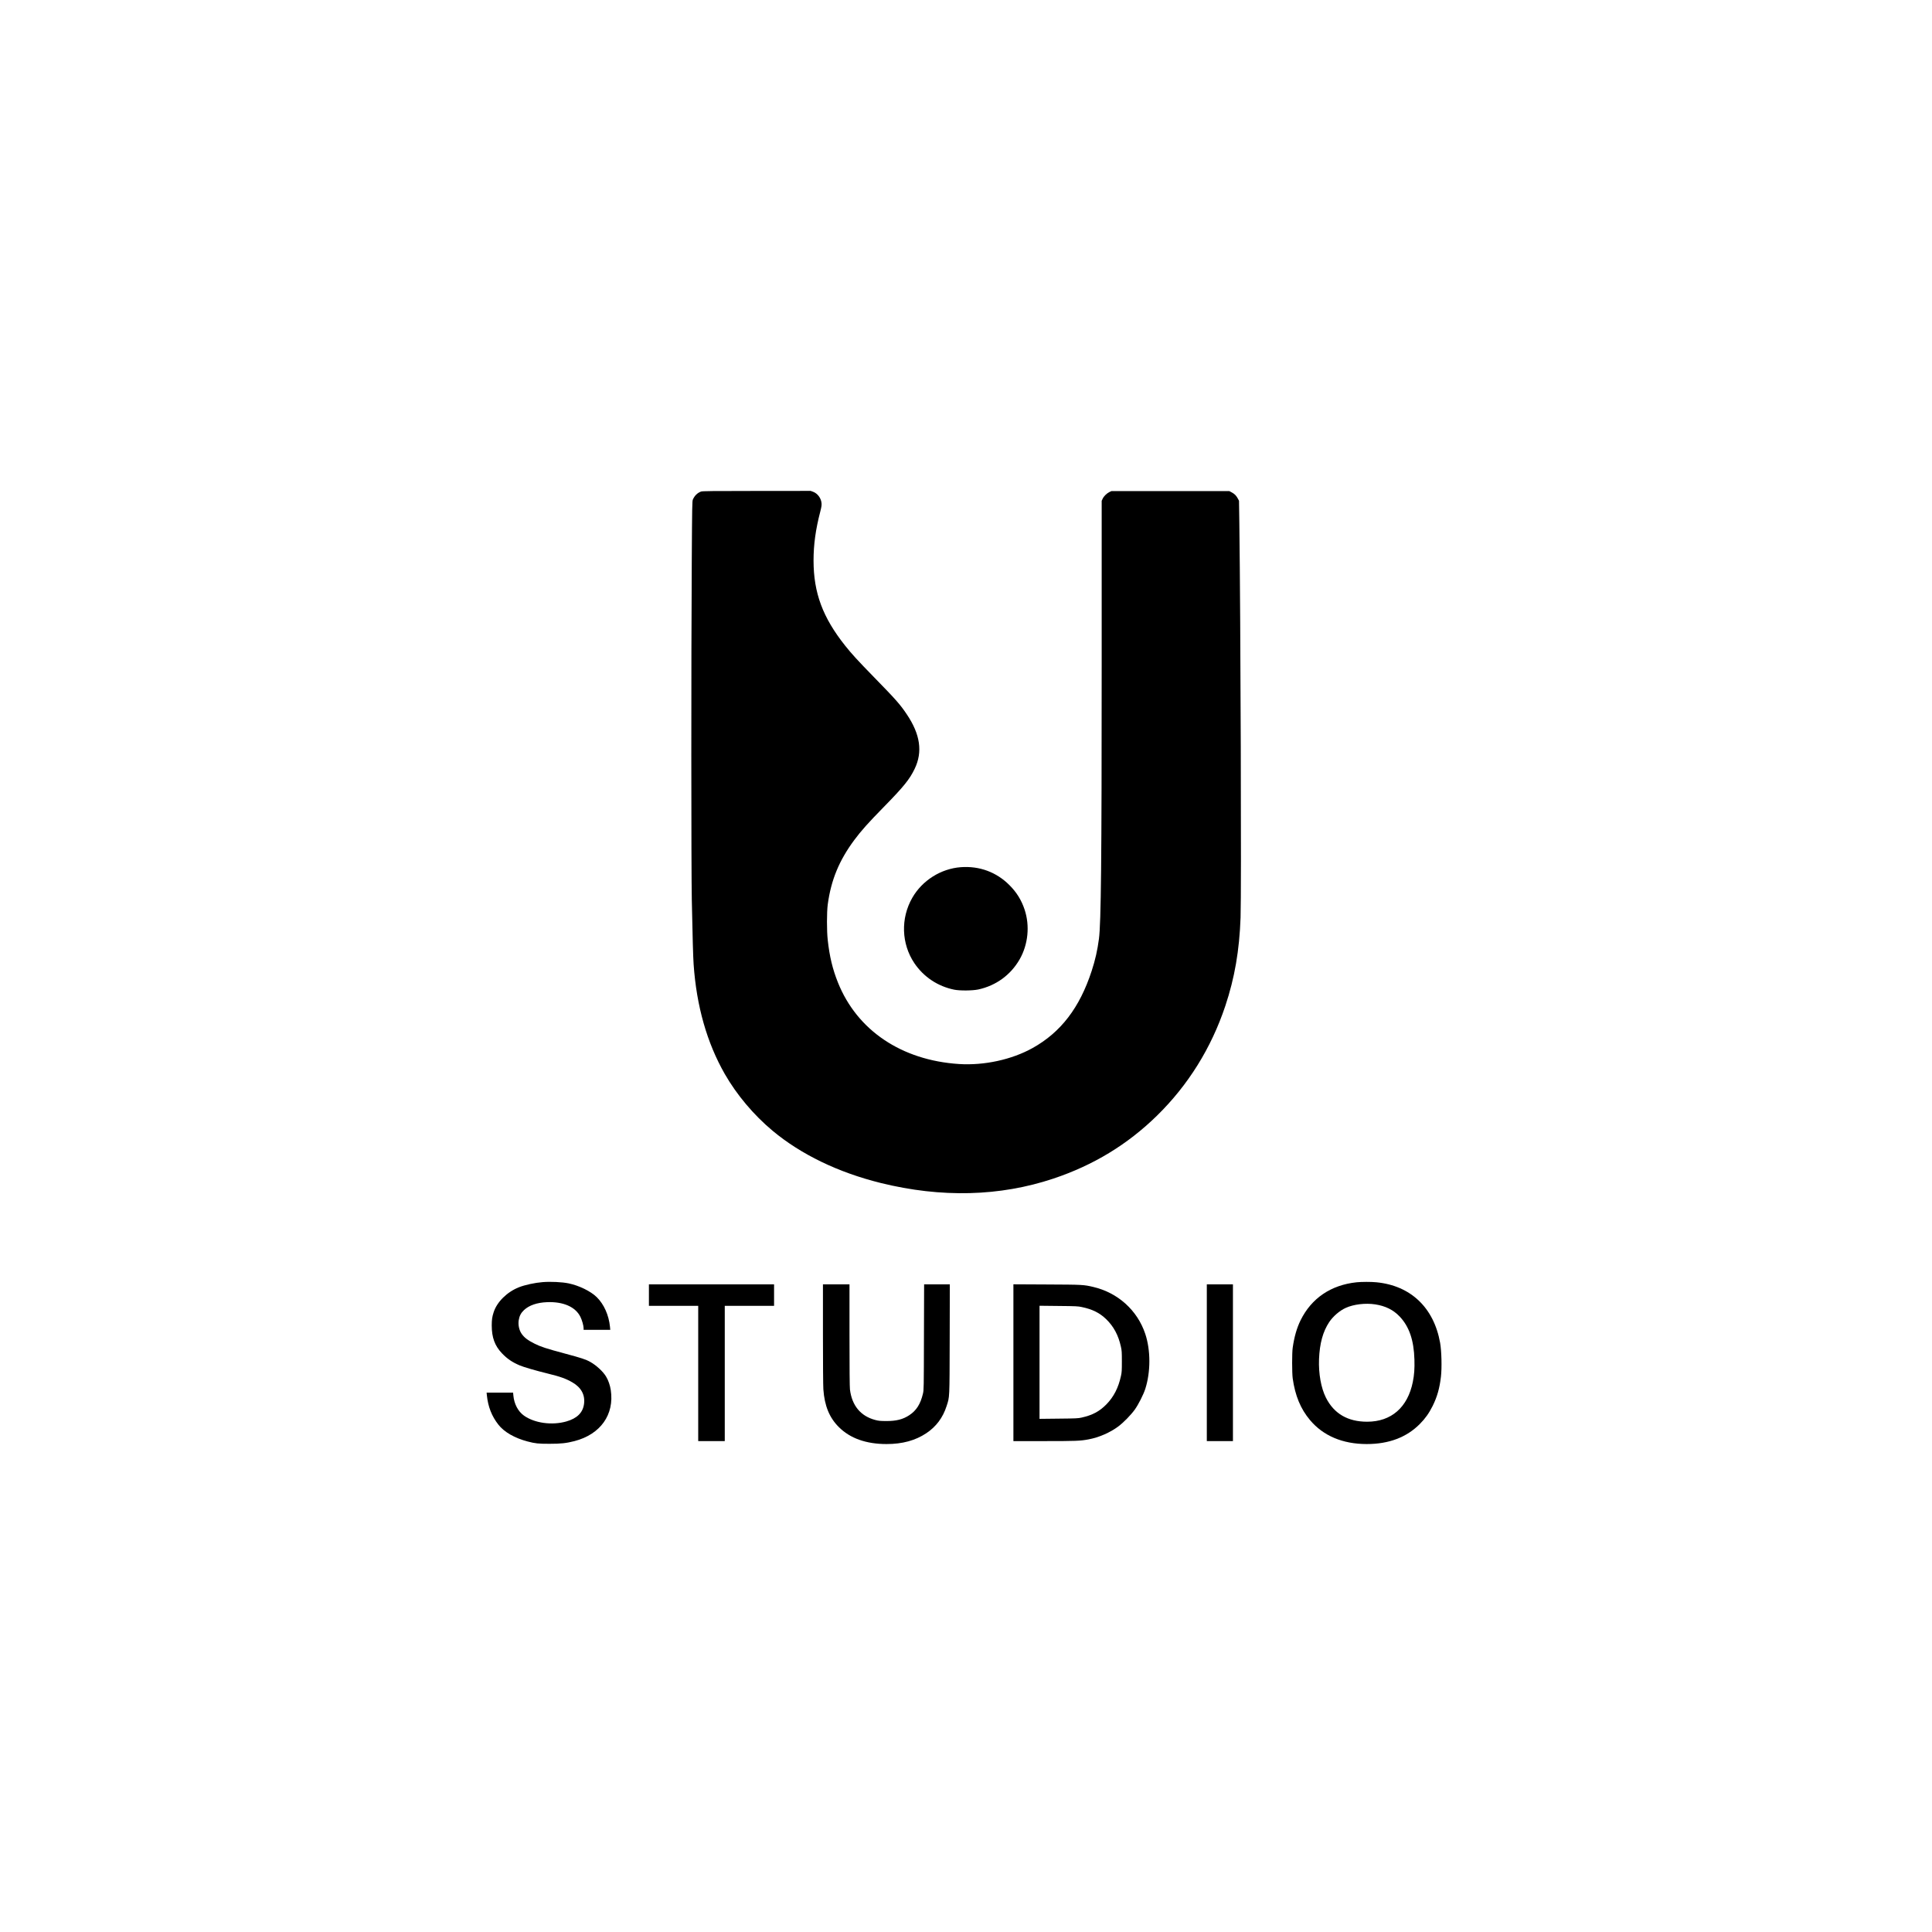
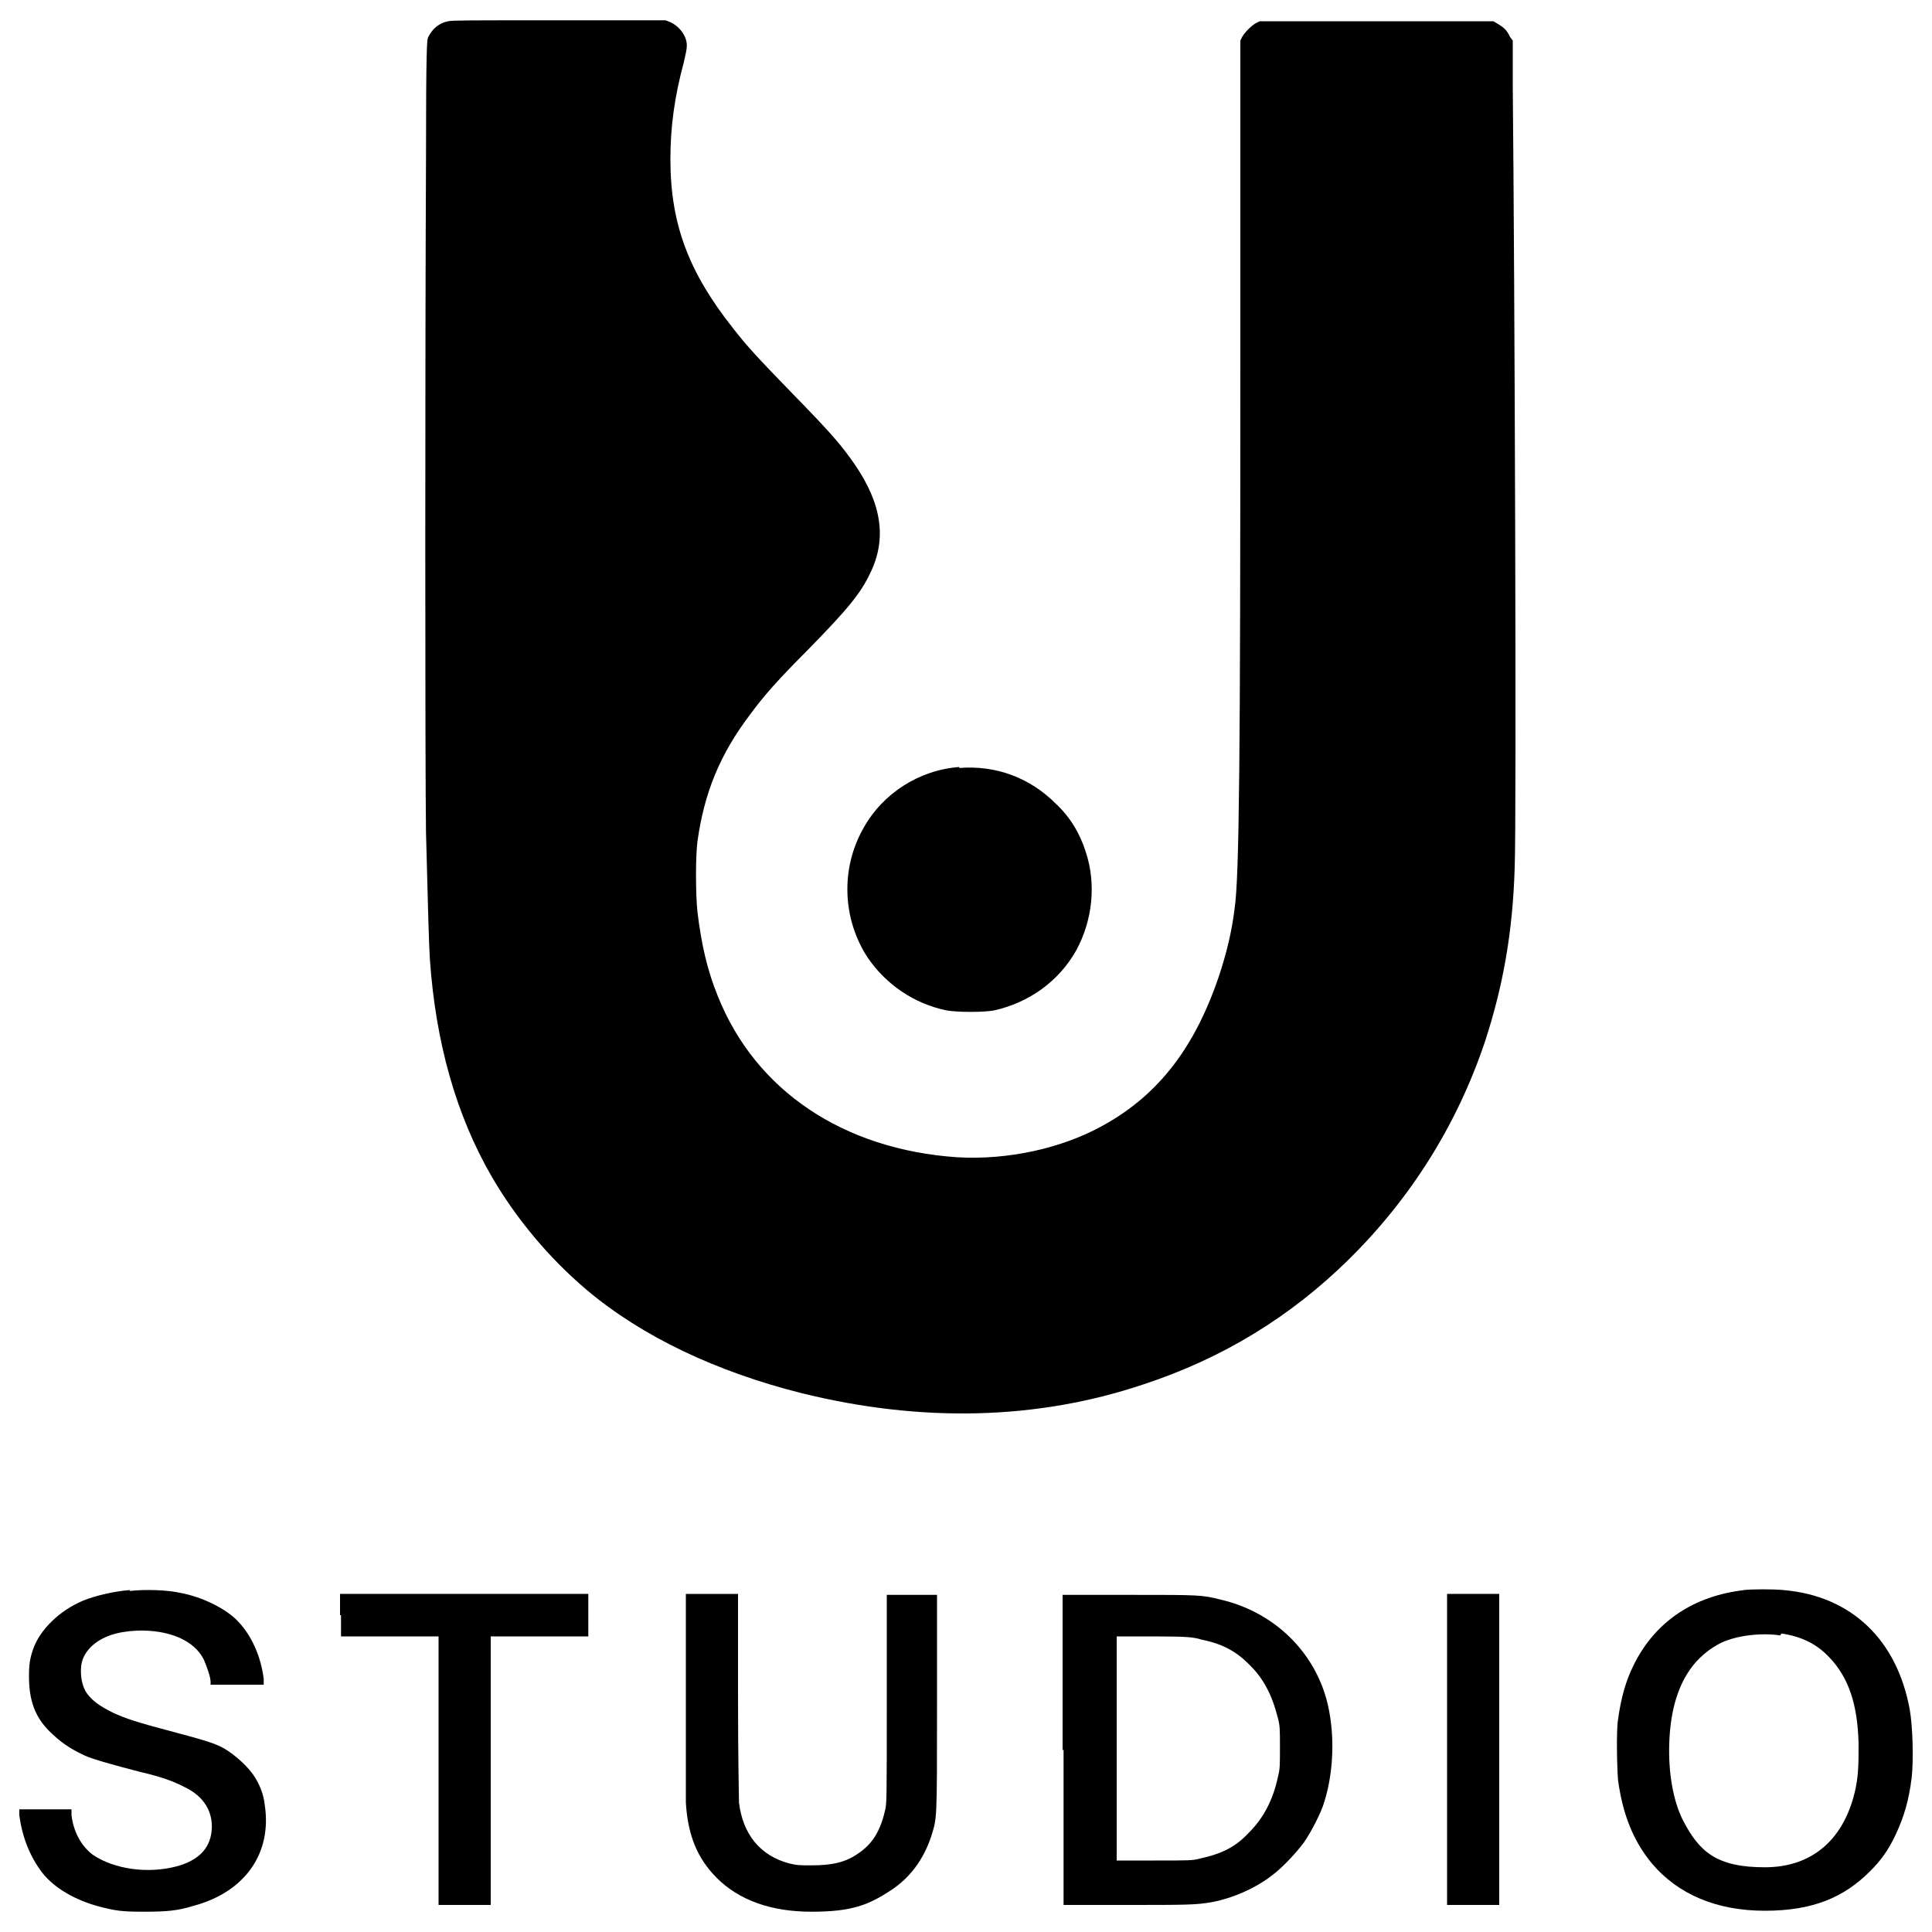
- <svg xmlns="http://www.w3.org/2000/svg" version="1.0" width="4584pt" height="4585pt" viewBox="0 0 4584 4585" preserveAspectRatio="xMidYMid meet">
-   <g transform="translate(0,4585) scale(0.1,-0.1)" fill="#000000" stroke="none">
-     <path d="M16638 34185 c-87 -32 -154 -97 -195 -190 -16 -37 -18 -134 -26 -1455 -15 -2332 -14 -7327 1 -8055 18 -893 31 -1347 43 -1520 68 -989 316 -1862 739 -2602 285 -497 686 -973 1135 -1348 675 -563 1557 -989 2565 -1239 1440 -356 2828 -321 4100 104 946 316 1757 808 2454 1490 743 727 1291 1607 1625 2607 222 666 334 1315 362 2098 22 591 1 7076 -29 9350 l-8 540 -23 45 c-40 75 -77 115 -143 151 l-63 34 -1400 0 -1400 0 -50 -24 c-63 -32 -131 -99 -158 -159 l-22 -47 0 -3910 c0 -4635 -15 -6106 -65 -6485 -36 -273 -88 -503 -172 -760 -285 -875 -732 -1458 -1403 -1832 -494 -275 -1150 -418 -1748 -379 -1362 89 -2416 798 -2871 1934 -126 314 -200 619 -242 1007 -25 218 -24 666 0 845 78 580 270 1045 630 1530 165 222 327 403 701 785 474 484 611 654 732 905 193 401 133 817 -186 1291 -158 236 -253 344 -780 884 -392 402 -526 549 -684 747 -532 669 -749 1253 -750 2018 0 382 49 738 160 1165 27 106 34 148 30 195 -9 120 -92 233 -200 274 l-58 21 -1282 -1 c-1061 0 -1288 -3 -1319 -14z" />
-     <path d="M22800 25270 c-473 -36 -915 -316 -1150 -727 -279 -486 -259 -1091 49 -1550 221 -328 557 -551 947 -630 135 -27 434 -24 571 5 420 91 769 345 981 715 202 353 246 797 117 1183 -74 223 -191 411 -360 579 -309 310 -714 458 -1155 425z" />
-     <path d="M12880 15423 c-183 -14 -424 -66 -567 -123 -280 -112 -518 -346 -597 -590 -36 -109 -46 -178 -46 -316 0 -285 73 -484 243 -661 125 -131 244 -211 417 -285 97 -42 388 -126 665 -194 300 -73 438 -122 593 -213 207 -121 301 -297 272 -510 -28 -207 -165 -342 -420 -415 -342 -97 -755 -40 -1007 140 -139 100 -231 274 -250 477 l-6 67 -315 0 -314 0 7 -67 c27 -267 116 -494 272 -692 137 -176 386 -319 694 -400 183 -48 253 -55 519 -55 272 0 400 14 594 64 616 160 949 628 861 1211 -17 113 -59 235 -112 321 -71 119 -232 267 -373 346 -108 61 -210 94 -598 198 -445 119 -580 163 -725 236 -162 81 -245 144 -308 235 -59 85 -86 211 -69 321 17 104 53 173 126 242 122 113 306 177 544 187 387 16 677 -111 794 -348 40 -81 76 -210 76 -271 l0 -38 316 0 317 0 -7 73 c-27 276 -143 535 -314 703 -143 141 -422 277 -672 328 -155 31 -417 44 -610 29z" />
-     <path d="M32195 15419 c-610 -64 -1073 -379 -1331 -904 -90 -184 -149 -392 -186 -650 -18 -122 -17 -600 0 -725 58 -412 187 -724 410 -990 313 -374 775 -570 1347 -570 524 0 944 158 1260 476 129 130 218 255 305 429 107 217 164 418 196 691 25 214 15 609 -19 804 -148 836 -698 1360 -1511 1439 -125 13 -353 12 -471 0z m439 -524 c244 -37 432 -130 582 -288 227 -238 338 -563 351 -1023 6 -216 -4 -361 -38 -529 -122 -605 -511 -945 -1084 -945 -459 0 -786 190 -978 570 -116 231 -177 570 -164 915 15 373 92 654 242 880 91 136 247 271 391 336 189 86 465 119 698 84z" />
-     <path d="M15400 15115 l0 -255 585 0 585 0 0 -1605 0 -1605 315 0 315 0 0 1605 0 1605 585 0 585 0 0 255 0 255 -1485 0 -1485 0 0 -255z" />
-     <path d="M19530 14193 c0 -676 4 -1236 10 -1315 28 -393 144 -675 370 -898 266 -265 647 -400 1129 -400 377 0 684 84 944 257 232 154 394 370 481 643 74 230 70 147 74 1593 l3 1297 -305 0 -305 0 -4 -1252 c-3 -1235 -3 -1254 -24 -1343 -58 -245 -154 -398 -322 -509 -152 -101 -310 -141 -551 -140 -143 1 -178 4 -261 26 -345 92 -551 341 -598 723 -7 61 -11 477 -11 1293 l0 1202 -315 0 -315 0 0 -1177z" />
-     <path d="M24050 13511 l0 -1861 734 0 c751 0 853 4 1050 41 247 46 512 162 707 308 126 95 299 272 392 402 84 118 203 353 246 486 130 403 130 920 0 1308 -187 560 -650 977 -1236 1114 -229 53 -242 54 -1095 58 l-798 4 0 -1860z m1624 1320 c250 -52 423 -138 575 -285 180 -173 293 -383 353 -659 20 -90 22 -131 22 -347 0 -216 -2 -257 -22 -346 -61 -280 -171 -494 -345 -672 -165 -168 -330 -256 -589 -314 -85 -19 -133 -21 -545 -25 l-453 -5 0 1342 0 1342 453 -5 c411 -4 461 -6 551 -26z" />
-     <path d="M28640 13510 l0 -1860 310 0 310 0 0 1860 0 1860 -310 0 -310 0 0 -1860z" />
+ <svg xmlns="http://www.w3.org/2000/svg" id="Layer_1" version="1.1" viewBox="0 0 200 200">
+   <g id="surface1">
+     <path d="M46,2.3c-.8.3-1.3.8-1.7,1.6-.1.3-.2,1.2-.2,12.6-.1,20.2-.1,63.4,0,69.7.2,7.7.3,11.6.4,13.1.6,8.6,2.7,16.1,6.4,22.5,2.5,4.3,5.9,8.4,9.8,11.7,5.8,4.9,13.5,8.5,22.2,10.7,12.5,3.1,24.5,2.8,35.5-.9,8.2-2.7,15.2-7,21.2-12.9,6.4-6.3,11.2-13.9,14.1-22.5,1.9-5.8,2.9-11.4,3.1-18.1.2-5.1,0-61.2-.2-80.9v-4.7c0,0-.3-.4-.3-.4-.3-.7-.7-1-1.2-1.3l-.5-.3h-24.2l-.4.2c-.5.3-1.1.9-1.4,1.4l-.2.4v33.8c0,40.1-.1,52.8-.6,56.1-.3,2.4-.8,4.4-1.5,6.6-2.5,7.6-6.3,12.6-12.1,15.8-4.3,2.4-9.9,3.6-15.1,3.3-11.8-.8-20.9-6.9-24.8-16.7-1.1-2.7-1.7-5.4-2.1-8.7-.2-1.9-.2-5.8,0-7.3.7-5,2.3-9,5.5-13.2,1.4-1.9,2.8-3.5,6.1-6.8,4.1-4.2,5.3-5.7,6.3-7.8,1.7-3.5,1.2-7.1-1.6-11.2-1.4-2-2.2-3-6.7-7.6-3.4-3.5-4.5-4.7-5.9-6.5-4.6-5.8-6.5-10.8-6.5-17.5,0-3.3.4-6.4,1.4-10.1.2-.9.3-1.3.3-1.7,0-1-.8-2-1.7-2.4l-.5-.2h-11.1c-9.2,0-11.1,0-11.4.1Z" />
+     <path d="M99.3,79.4c-4.1.3-7.9,2.7-9.9,6.3-2.4,4.2-2.2,9.4.4,13.4,1.9,2.8,4.8,4.8,8.2,5.5,1.2.2,3.8.2,4.9,0,3.6-.8,6.7-3,8.5-6.2,1.7-3.1,2.1-6.9,1-10.2-.6-1.9-1.6-3.6-3.1-5-2.7-2.7-6.2-4-10-3.7Z" />
+     <path d="M13.5,164.6c-1.6.1-3.7.6-4.9,1.1-2.4,1-4.5,3-5.2,5.1-.3.9-.4,1.5-.4,2.7,0,2.5.6,4.2,2.1,5.7,1.1,1.1,2.1,1.8,3.6,2.5.8.4,3.4,1.1,5.7,1.7,2.6.6,3.8,1.1,5.1,1.8,1.8,1,2.6,2.6,2.4,4.4-.2,1.8-1.4,3-3.6,3.6-3,.8-6.5.3-8.7-1.2-1.2-.9-2-2.4-2.2-4.1v-.6H2v.6c.3,2.3,1.1,4.3,2.4,6,1.2,1.5,3.3,2.8,6,3.5,1.6.4,2.2.5,4.5.5s3.5-.1,5.1-.6c5.3-1.4,8.2-5.4,7.4-10.5-.1-1-.5-2-1-2.8-.6-1-2-2.3-3.2-3-.9-.5-1.8-.8-5.2-1.7-3.8-1-5-1.4-6.3-2-1.4-.7-2.1-1.2-2.7-2-.5-.7-.7-1.8-.6-2.8.1-.9.5-1.5,1.1-2.1,1.1-1,2.6-1.5,4.7-1.6,3.3-.1,5.9,1,6.9,3,.3.7.7,1.8.7,2.3v.3h5.5v-.6c-.3-2.4-1.3-4.6-2.8-6.1-1.2-1.2-3.6-2.4-5.8-2.8-1.3-.3-3.6-.4-5.3-.2Z" />
+     <path d="M180.6,164.6c-5.3.6-9.3,3.3-11.5,7.8-.8,1.6-1.3,3.4-1.6,5.6-.2,1.1-.1,5.2,0,6.3.5,3.6,1.6,6.3,3.5,8.6,2.7,3.2,6.7,4.9,11.7,4.9s8.2-1.4,10.9-4.1c1.1-1.1,1.9-2.2,2.6-3.7.9-1.9,1.4-3.6,1.7-6,.2-1.9.1-5.3-.2-7-1.3-7.2-6-11.8-13.1-12.4-1.1-.1-3.1-.1-4.1,0ZM184.4,169.1c2.1.3,3.7,1.1,5,2.5,2,2.1,2.9,4.9,3,8.9,0,1.9,0,3.1-.3,4.6-1.1,5.2-4.4,8.2-9.4,8.2s-6.8-1.6-8.5-4.9c-1-2-1.5-4.9-1.4-7.9.1-3.2.8-5.7,2.1-7.6.8-1.2,2.1-2.3,3.4-2.9,1.6-.7,4-1,6-.7Z" />
+     <path d="M35.3,167.2v2.2h10.1v27.8h5.4v-27.8h10.1v-4.4h-25.7v2.2Z" />
+     <path d="M71,175.2c0,5.8,0,10.7,0,11.4.2,3.4,1.2,5.8,3.2,7.8,2.3,2.3,5.6,3.5,9.8,3.5s5.9-.7,8.2-2.2c2-1.3,3.4-3.2,4.2-5.6.6-2,.6-1.3.6-13.8v-11.2s-5.2,0-5.2,0v10.8c0,10.7,0,10.8-.2,11.6-.5,2.1-1.3,3.4-2.8,4.4-1.3.9-2.7,1.2-4.8,1.2-1.2,0-1.5,0-2.3-.2-3-.8-4.8-3-5.2-6.3,0-.5-.1-4.1-.1-11.2v-10.4h-5.4v10.2Z" />
+     <path d="M110.1,181.1v16.1h6.3c6.5,0,7.4,0,9.1-.3,2.1-.4,4.4-1.4,6.1-2.7,1.1-.8,2.6-2.4,3.4-3.5.7-1,1.8-3.1,2.1-4.2,1.1-3.5,1.1-8,0-11.3-1.6-4.8-5.6-8.4-10.7-9.6-2-.5-2.1-.5-9.5-.5h-6.9s0,16.1,0,16.1ZM124.2,169.7c2.2.4,3.7,1.2,5,2.5,1.6,1.5,2.5,3.3,3.1,5.7.2.8.2,1.1.2,3s0,2.2-.2,3c-.5,2.4-1.5,4.3-3,5.8-1.4,1.5-2.8,2.2-5.1,2.7-.7.2-1.1.2-4.7.2h-3.9s0-23.2,0-23.2h3.9c3.6,0,4,.1,4.8.3Z" />
+     <path d="M149.8,181.1v16.1h5.4v-32.2h-5.4v16.1Z" />
  </g>
</svg>
